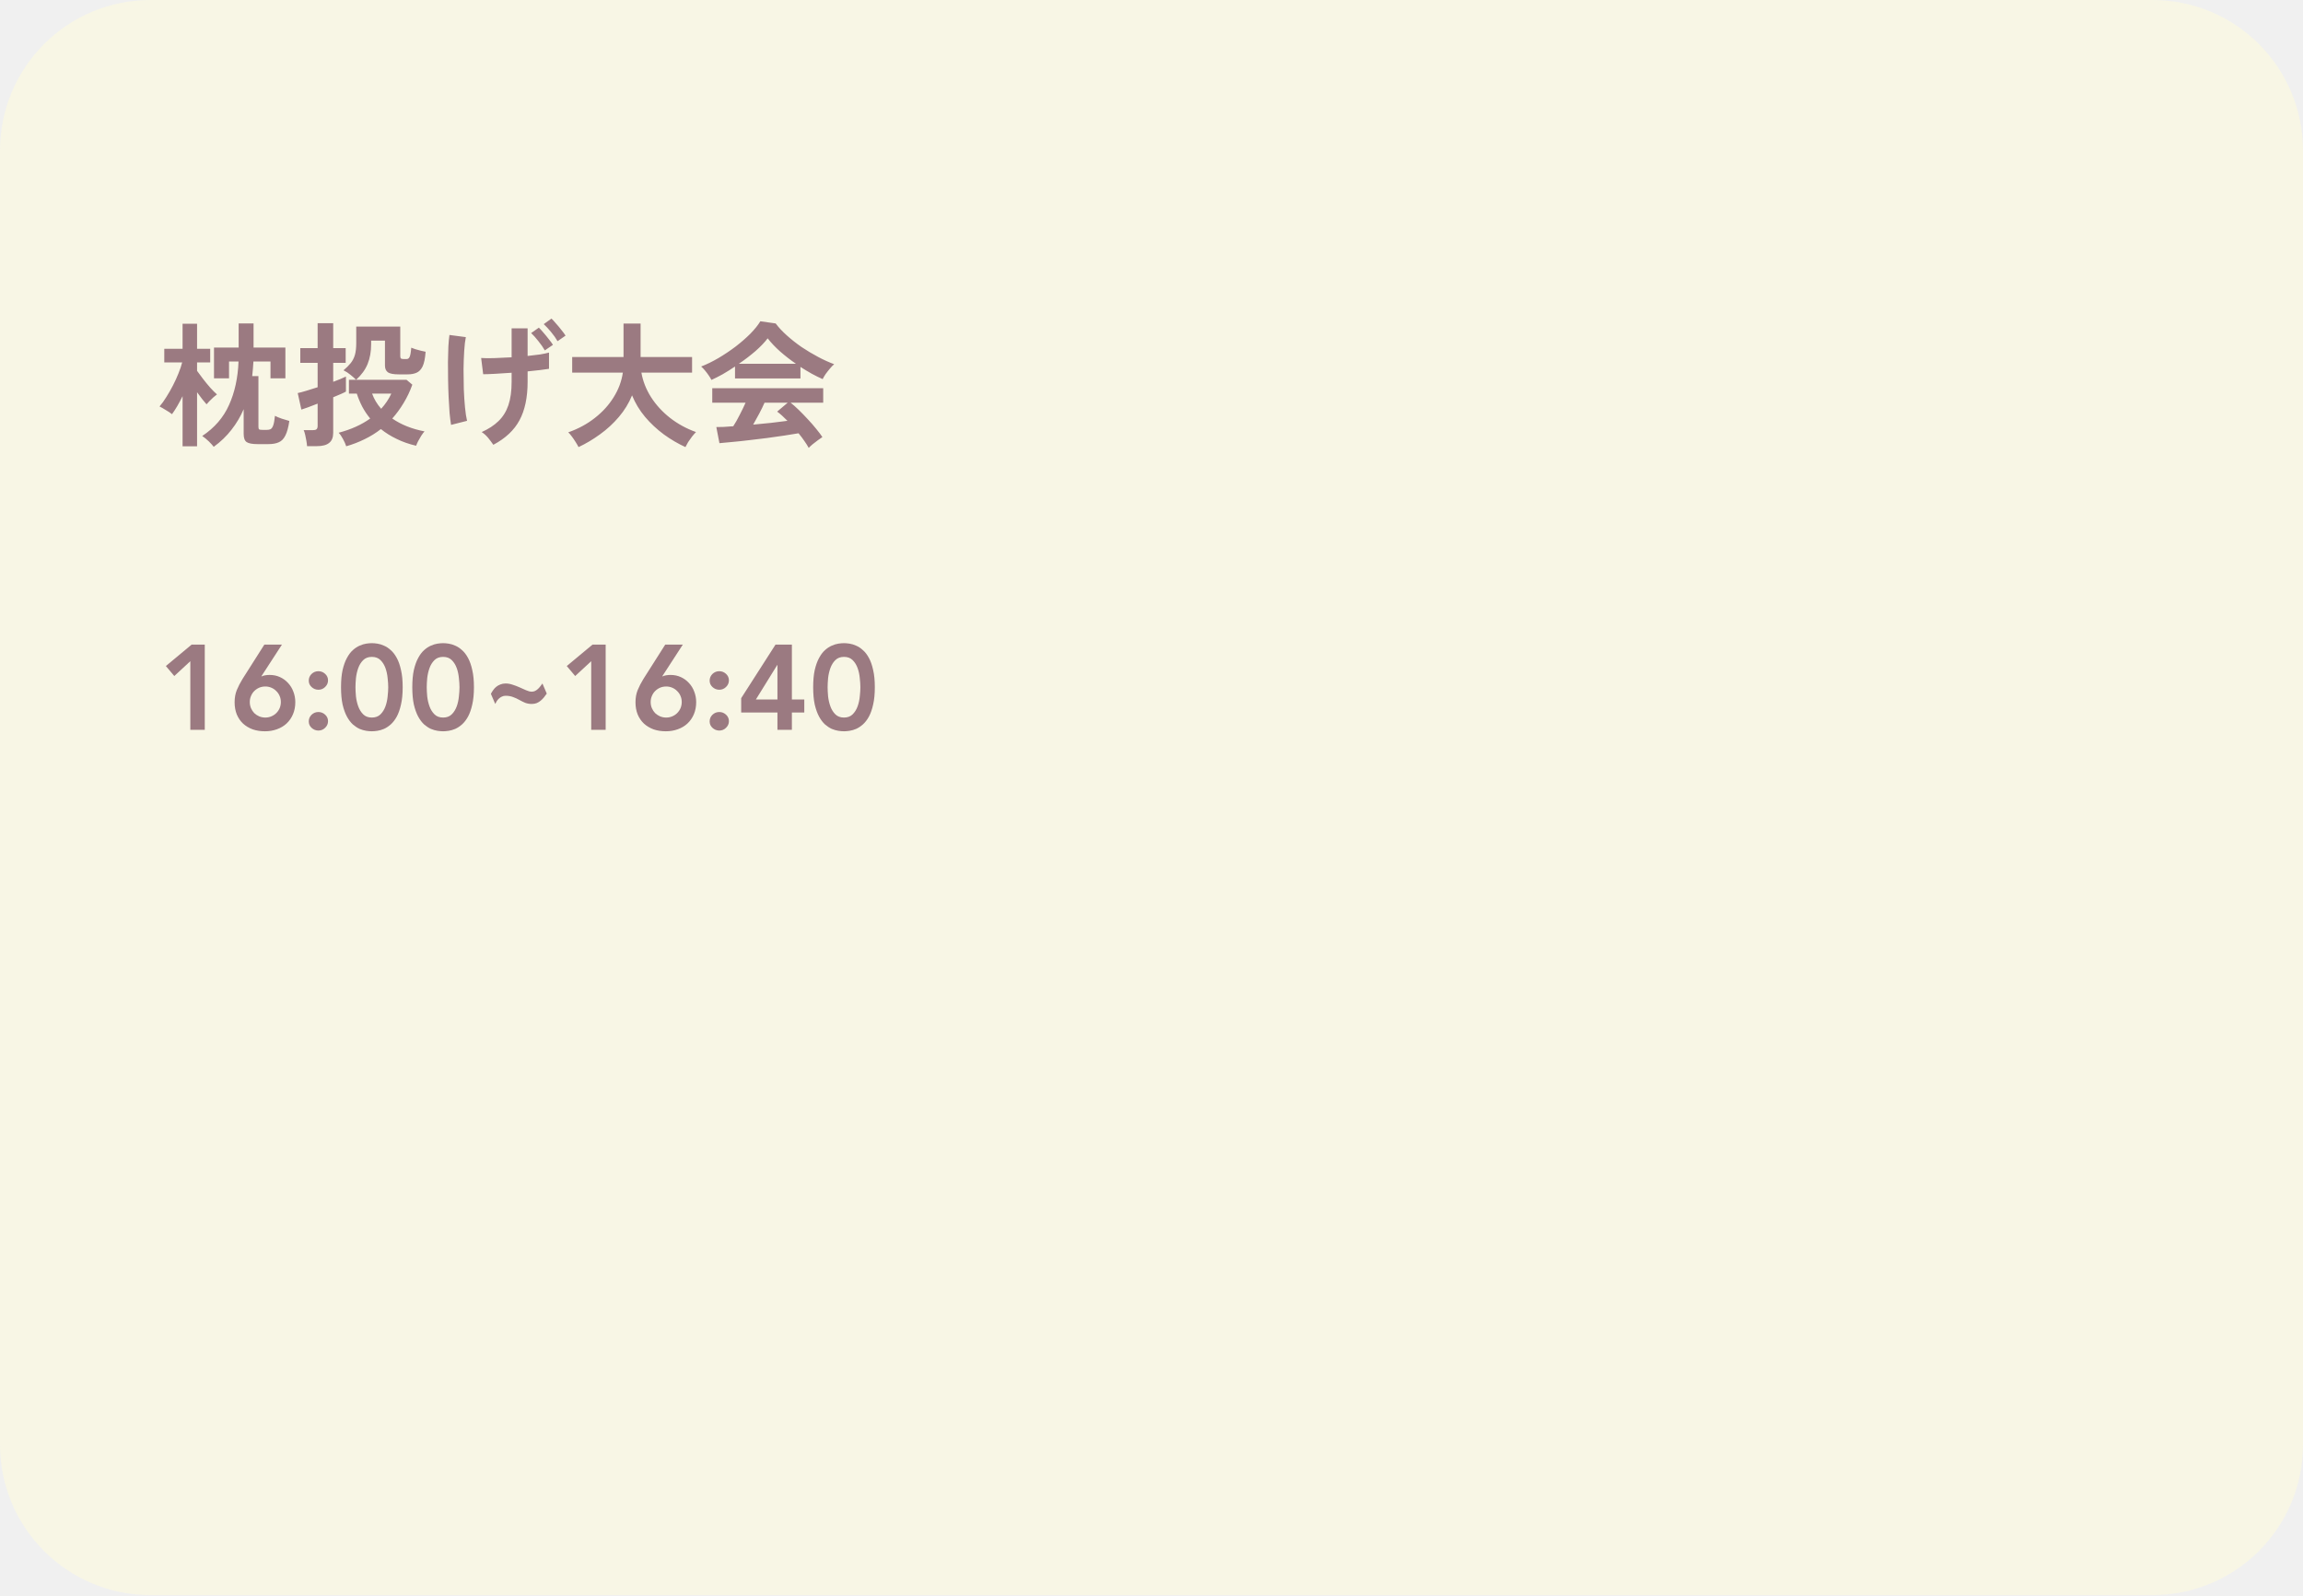
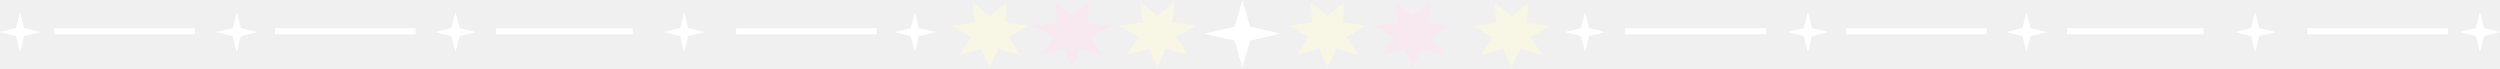
- <svg xmlns="http://www.w3.org/2000/svg" width="306" height="212" viewBox="0 0 306 212" fill="none">
-   <rect width="306" height="212" rx="20" fill="#F8F6E5" />
-   <path d="M28.398 59.386C28.266 59.206 28.05 58.966 27.75 58.666C27.45 58.378 27.156 58.138 26.868 57.946C28.5 56.866 29.688 55.492 30.432 53.824C31.188 52.156 31.608 50.23 31.692 48.046H30.432V50.278H28.434V46.192H31.71V42.988H33.69V46.192H37.92V50.278H35.94V48.046H33.672C33.636 48.706 33.582 49.354 33.51 49.99H34.338V56.722C34.338 56.89 34.368 57.004 34.428 57.064C34.5 57.112 34.668 57.136 34.932 57.136H35.418C35.634 57.136 35.808 57.106 35.94 57.046C36.084 56.974 36.204 56.806 36.3 56.542C36.396 56.278 36.474 55.852 36.534 55.264C36.75 55.384 37.05 55.51 37.434 55.642C37.83 55.774 38.166 55.876 38.442 55.948C38.322 56.788 38.148 57.43 37.92 57.874C37.704 58.318 37.416 58.618 37.056 58.774C36.696 58.942 36.234 59.026 35.67 59.026H34.212C33.528 59.026 33.048 58.936 32.772 58.756C32.508 58.576 32.376 58.21 32.376 57.658V54.382C31.956 55.366 31.416 56.278 30.756 57.118C30.108 57.958 29.322 58.714 28.398 59.386ZM24.258 59.314V52.654C24.03 53.11 23.796 53.548 23.556 53.968C23.316 54.376 23.082 54.736 22.854 55.048C22.65 54.88 22.38 54.7 22.044 54.508C21.72 54.304 21.438 54.142 21.198 54.022C21.51 53.662 21.816 53.236 22.116 52.744C22.428 52.252 22.722 51.736 22.998 51.196C23.274 50.656 23.514 50.128 23.718 49.612C23.934 49.084 24.096 48.604 24.204 48.172H21.828V46.354H24.258V43.024H26.184V46.354H27.93V48.172H26.184V49.288C26.388 49.576 26.646 49.924 26.958 50.332C27.27 50.74 27.594 51.136 27.93 51.52C28.266 51.892 28.566 52.192 28.83 52.42C28.71 52.504 28.554 52.63 28.362 52.798C28.182 52.966 28.002 53.14 27.822 53.32C27.654 53.488 27.528 53.626 27.444 53.734C27.288 53.566 27.096 53.338 26.868 53.05C26.652 52.762 26.424 52.456 26.184 52.132V59.314H24.258ZM46.002 59.314C45.918 59.038 45.774 58.714 45.57 58.342C45.378 57.982 45.186 57.706 44.994 57.514C46.638 57.082 48.036 56.452 49.188 55.624C48.78 55.132 48.426 54.604 48.126 54.04C47.838 53.476 47.598 52.9 47.406 52.312H46.362V50.476H47.316C47.112 50.272 46.86 50.05 46.56 49.81C46.272 49.57 45.966 49.372 45.642 49.216C46.026 48.892 46.344 48.574 46.596 48.262C46.848 47.95 47.034 47.59 47.154 47.182C47.274 46.762 47.334 46.234 47.334 45.598V43.402H53.184V47.344C53.184 47.488 53.214 47.59 53.274 47.65C53.346 47.698 53.484 47.722 53.688 47.722H54.012C54.204 47.722 54.342 47.626 54.426 47.434C54.522 47.242 54.594 46.834 54.642 46.21C54.774 46.27 54.954 46.336 55.182 46.408C55.41 46.48 55.65 46.546 55.902 46.606C56.154 46.666 56.37 46.714 56.55 46.75C56.49 47.614 56.358 48.262 56.154 48.694C55.95 49.114 55.68 49.396 55.344 49.54C55.02 49.684 54.624 49.756 54.156 49.756H52.986C52.29 49.756 51.81 49.666 51.546 49.486C51.282 49.294 51.15 48.994 51.15 48.586V45.274H49.314V45.742C49.314 46.726 49.158 47.602 48.846 48.37C48.534 49.138 48.024 49.84 47.316 50.476H54.012L54.786 51.124C54.474 52 54.09 52.81 53.634 53.554C53.19 54.298 52.686 54.988 52.122 55.624C53.298 56.44 54.726 57.01 56.406 57.334C56.274 57.478 56.13 57.67 55.974 57.91C55.83 58.15 55.692 58.39 55.56 58.63C55.44 58.87 55.35 59.074 55.29 59.242C54.354 59.026 53.496 58.726 52.716 58.342C51.936 57.97 51.234 57.532 50.61 57.028C49.95 57.544 49.236 57.988 48.468 58.36C47.7 58.744 46.878 59.062 46.002 59.314ZM40.8 59.296C40.788 59.104 40.758 58.87 40.71 58.594C40.662 58.318 40.608 58.048 40.548 57.784C40.488 57.52 40.422 57.316 40.35 57.172H41.538C41.778 57.172 41.946 57.136 42.042 57.064C42.15 56.98 42.204 56.824 42.204 56.596V53.644C41.724 53.836 41.286 54.004 40.89 54.148C40.494 54.28 40.212 54.376 40.044 54.436L39.558 52.24C39.858 52.18 40.242 52.078 40.71 51.934C41.19 51.79 41.688 51.634 42.204 51.466V48.226H39.9V46.264H42.204V42.952H44.274V46.264H45.93V48.226H44.274V50.746C44.622 50.614 44.946 50.488 45.246 50.368C45.546 50.236 45.786 50.128 45.966 50.044V52.042C45.822 52.126 45.6 52.234 45.3 52.366C45 52.498 44.658 52.642 44.274 52.798V57.514C44.274 58.138 44.094 58.588 43.734 58.864C43.386 59.152 42.846 59.296 42.114 59.296H40.8ZM50.646 54.328C51.198 53.728 51.648 53.056 51.996 52.312H49.44C49.704 53.044 50.106 53.716 50.646 54.328ZM65.55 59.116C65.334 58.804 65.1 58.492 64.848 58.18C64.596 57.88 64.314 57.628 64.002 57.424C64.914 57.016 65.658 56.53 66.234 55.966C66.822 55.402 67.26 54.7 67.548 53.86C67.836 53.008 67.98 51.97 67.98 50.746V49.54C67.188 49.6 66.444 49.648 65.748 49.684C65.064 49.72 64.548 49.738 64.2 49.738L63.93 47.578C64.362 47.614 64.944 47.62 65.676 47.596C66.408 47.572 67.176 47.536 67.98 47.488V43.636H70.104V47.308C70.704 47.248 71.25 47.182 71.742 47.11C72.246 47.026 72.648 46.942 72.948 46.858V49.018C72.672 49.066 72.282 49.12 71.778 49.18C71.274 49.24 70.716 49.3 70.104 49.36V50.746C70.104 52.822 69.744 54.526 69.024 55.858C68.316 57.178 67.158 58.264 65.55 59.116ZM59.934 56.47C59.862 56.05 59.796 55.528 59.736 54.904C59.688 54.268 59.646 53.572 59.61 52.816C59.574 52.06 59.55 51.28 59.538 50.476C59.526 49.672 59.52 48.892 59.52 48.136C59.532 47.38 59.55 46.69 59.574 46.066C59.61 45.442 59.658 44.926 59.718 44.518L61.896 44.806C61.8 45.262 61.728 45.868 61.68 46.624C61.632 47.368 61.602 48.184 61.59 49.072C61.59 49.96 61.602 50.848 61.626 51.736C61.662 52.612 61.716 53.422 61.788 54.166C61.86 54.898 61.95 55.486 62.058 55.93L59.934 56.47ZM72.39 46.57C72.174 46.186 71.886 45.772 71.526 45.328C71.178 44.884 70.86 44.53 70.572 44.266L71.598 43.546C71.766 43.702 71.97 43.924 72.21 44.212C72.462 44.5 72.702 44.794 72.93 45.094C73.17 45.382 73.35 45.628 73.47 45.832L72.39 46.57ZM74.082 45.346C73.866 44.962 73.578 44.554 73.218 44.122C72.858 43.69 72.534 43.342 72.246 43.078L73.272 42.34C73.44 42.496 73.644 42.718 73.884 43.006C74.136 43.282 74.376 43.57 74.604 43.87C74.844 44.158 75.024 44.404 75.144 44.608L74.082 45.346ZM76.872 59.422C76.776 59.23 76.644 59.002 76.476 58.738C76.32 58.486 76.152 58.24 75.972 58C75.804 57.772 75.648 57.592 75.504 57.46C76.836 56.992 78.012 56.356 79.032 55.552C80.064 54.748 80.898 53.83 81.534 52.798C82.182 51.766 82.59 50.674 82.758 49.522H76.026V47.452H82.848V43.006H85.116V47.452H91.956V49.522H85.224C85.416 50.65 85.842 51.736 86.502 52.78C87.162 53.812 88.002 54.73 89.022 55.534C90.054 56.338 91.206 56.968 92.478 57.424C92.322 57.58 92.148 57.778 91.956 58.018C91.776 58.258 91.602 58.504 91.434 58.756C91.278 59.02 91.158 59.242 91.074 59.422C90.078 58.966 89.118 58.402 88.194 57.73C87.27 57.046 86.442 56.272 85.71 55.408C84.978 54.532 84.402 53.578 83.982 52.546C83.562 53.578 82.98 54.532 82.236 55.408C81.492 56.284 80.652 57.058 79.716 57.73C78.792 58.402 77.844 58.966 76.872 59.422ZM107.454 59.53C107.31 59.254 107.118 58.948 106.878 58.612C106.65 58.276 106.392 57.934 106.104 57.586C105.552 57.682 104.916 57.784 104.196 57.892C103.476 58 102.714 58.108 101.91 58.216C101.106 58.324 100.308 58.42 99.516 58.504C98.736 58.6 98.004 58.678 97.32 58.738C96.648 58.81 96.072 58.864 95.592 58.9L95.178 56.758C95.442 56.758 95.766 56.752 96.15 56.74C96.546 56.716 96.972 56.686 97.428 56.65C97.704 56.23 97.986 55.732 98.274 55.156C98.574 54.58 98.838 54.034 99.066 53.518H94.638V51.592H109.38V53.518H105.042C105.366 53.77 105.726 54.088 106.122 54.472C106.518 54.856 106.92 55.27 107.328 55.714C107.736 56.146 108.108 56.572 108.444 56.992C108.792 57.412 109.068 57.778 109.272 58.09C109.116 58.186 108.918 58.324 108.678 58.504C108.438 58.684 108.204 58.864 107.976 59.044C107.748 59.236 107.574 59.398 107.454 59.53ZM94.53 50.494C94.446 50.326 94.326 50.128 94.17 49.9C94.014 49.672 93.846 49.45 93.666 49.234C93.486 49.018 93.318 48.844 93.162 48.712C93.906 48.424 94.668 48.052 95.448 47.596C96.24 47.128 97.002 46.618 97.734 46.066C98.466 45.502 99.12 44.932 99.696 44.356C100.272 43.768 100.716 43.216 101.028 42.7L103.062 42.988C103.446 43.504 103.938 44.032 104.538 44.572C105.138 45.112 105.792 45.628 106.5 46.12C107.22 46.6 107.952 47.038 108.696 47.434C109.44 47.83 110.154 48.154 110.838 48.406C110.658 48.55 110.466 48.748 110.262 49C110.058 49.24 109.866 49.486 109.686 49.738C109.518 49.99 109.392 50.206 109.308 50.386C108.84 50.182 108.354 49.942 107.85 49.666C107.358 49.39 106.86 49.09 106.356 48.766V50.296H97.662V48.712C97.11 49.084 96.564 49.426 96.024 49.738C95.484 50.038 94.986 50.29 94.53 50.494ZM98.166 48.352H105.762C105.03 47.848 104.334 47.308 103.674 46.732C103.014 46.144 102.456 45.556 102 44.968C101.592 45.508 101.046 46.078 100.362 46.678C99.678 47.266 98.946 47.824 98.166 48.352ZM100.074 56.434C100.878 56.362 101.676 56.284 102.468 56.2C103.26 56.104 103.98 56.014 104.628 55.93C104.112 55.402 103.656 54.994 103.26 54.706L104.664 53.518H101.586C101.382 53.986 101.142 54.478 100.866 54.994C100.602 55.498 100.338 55.978 100.074 56.434Z" fill="#9B7A81" />
-   <path d="M25.288 87.88L23.16 89.848L22.04 88.52L25.464 85.672H27.208V97H25.288V87.88ZM37.461 85.672L34.741 89.864L34.773 89.896C34.89 89.832 35.045 89.784 35.237 89.752C35.439 89.72 35.637 89.704 35.829 89.704C36.33 89.704 36.789 89.8 37.205 89.992C37.621 90.184 37.978 90.445 38.277 90.776C38.586 91.107 38.821 91.491 38.981 91.928C39.151 92.365 39.237 92.829 39.237 93.32C39.237 93.907 39.135 94.44 38.933 94.92C38.73 95.4 38.447 95.811 38.085 96.152C37.733 96.483 37.306 96.739 36.805 96.92C36.314 97.101 35.781 97.192 35.205 97.192C34.607 97.192 34.063 97.107 33.573 96.936C33.082 96.755 32.655 96.499 32.293 96.168C31.941 95.837 31.663 95.432 31.461 94.952C31.269 94.472 31.173 93.933 31.173 93.336C31.173 92.739 31.269 92.2 31.461 91.72C31.663 91.229 31.919 90.733 32.229 90.232L35.125 85.672H37.461ZM33.189 93.304C33.189 93.592 33.242 93.864 33.349 94.12C33.455 94.365 33.599 94.584 33.781 94.776C33.973 94.957 34.191 95.101 34.437 95.208C34.693 95.315 34.965 95.368 35.253 95.368C35.541 95.368 35.807 95.315 36.053 95.208C36.309 95.101 36.527 94.957 36.709 94.776C36.901 94.584 37.05 94.365 37.157 94.12C37.263 93.864 37.317 93.592 37.317 93.304C37.317 93.016 37.263 92.749 37.157 92.504C37.05 92.248 36.901 92.029 36.709 91.848C36.527 91.656 36.309 91.507 36.053 91.4C35.807 91.293 35.541 91.24 35.253 91.24C34.965 91.24 34.693 91.293 34.437 91.4C34.191 91.507 33.973 91.656 33.781 91.848C33.599 92.029 33.455 92.248 33.349 92.504C33.242 92.749 33.189 93.016 33.189 93.304ZM41.026 95.88C41.026 95.539 41.148 95.245 41.394 95C41.65 94.755 41.953 94.632 42.306 94.632C42.647 94.632 42.946 94.749 43.202 94.984C43.458 95.219 43.586 95.507 43.586 95.848C43.586 96.189 43.458 96.483 43.202 96.728C42.956 96.973 42.657 97.096 42.306 97.096C42.135 97.096 41.969 97.064 41.809 97C41.66 96.936 41.527 96.851 41.41 96.744C41.292 96.637 41.196 96.509 41.121 96.36C41.057 96.211 41.026 96.051 41.026 95.88ZM41.026 90.456C41.026 90.115 41.148 89.821 41.394 89.576C41.65 89.331 41.953 89.208 42.306 89.208C42.647 89.208 42.946 89.325 43.202 89.56C43.458 89.795 43.586 90.083 43.586 90.424C43.586 90.765 43.458 91.059 43.202 91.304C42.956 91.549 42.657 91.672 42.306 91.672C42.135 91.672 41.969 91.64 41.809 91.576C41.66 91.512 41.527 91.427 41.41 91.32C41.292 91.213 41.196 91.085 41.121 90.936C41.057 90.787 41.026 90.627 41.026 90.456ZM45.312 91.336C45.312 90.44 45.381 89.677 45.52 89.048C45.669 88.408 45.861 87.875 46.096 87.448C46.331 87.011 46.592 86.664 46.88 86.408C47.178 86.141 47.477 85.944 47.776 85.816C48.085 85.677 48.379 85.587 48.656 85.544C48.944 85.501 49.194 85.48 49.408 85.48C49.621 85.48 49.867 85.501 50.144 85.544C50.432 85.587 50.725 85.677 51.024 85.816C51.333 85.944 51.632 86.141 51.92 86.408C52.218 86.664 52.485 87.011 52.72 87.448C52.955 87.875 53.141 88.408 53.28 89.048C53.429 89.677 53.504 90.44 53.504 91.336C53.504 92.232 53.429 93 53.28 93.64C53.141 94.269 52.955 94.803 52.72 95.24C52.485 95.667 52.218 96.013 51.92 96.28C51.632 96.536 51.333 96.733 51.024 96.872C50.725 97 50.432 97.085 50.144 97.128C49.867 97.171 49.621 97.192 49.408 97.192C49.194 97.192 48.944 97.171 48.656 97.128C48.379 97.085 48.085 97 47.776 96.872C47.477 96.733 47.178 96.536 46.88 96.28C46.592 96.013 46.331 95.667 46.096 95.24C45.861 94.803 45.669 94.269 45.52 93.64C45.381 93 45.312 92.232 45.312 91.336ZM47.232 91.336C47.232 91.688 47.253 92.099 47.296 92.568C47.349 93.027 47.45 93.464 47.6 93.88C47.749 94.296 47.968 94.648 48.256 94.936C48.544 95.224 48.928 95.368 49.408 95.368C49.888 95.368 50.272 95.224 50.56 94.936C50.848 94.648 51.066 94.296 51.216 93.88C51.365 93.464 51.461 93.027 51.504 92.568C51.557 92.099 51.584 91.688 51.584 91.336C51.584 90.984 51.557 90.579 51.504 90.12C51.461 89.651 51.365 89.208 51.216 88.792C51.066 88.376 50.848 88.024 50.56 87.736C50.272 87.448 49.888 87.304 49.408 87.304C48.928 87.304 48.544 87.448 48.256 87.736C47.968 88.024 47.749 88.376 47.6 88.792C47.45 89.208 47.349 89.651 47.296 90.12C47.253 90.579 47.232 90.984 47.232 91.336ZM54.781 91.336C54.781 90.44 54.85 89.677 54.989 89.048C55.138 88.408 55.33 87.875 55.565 87.448C55.799 87.011 56.061 86.664 56.349 86.408C56.647 86.141 56.946 85.944 57.245 85.816C57.554 85.677 57.847 85.587 58.125 85.544C58.413 85.501 58.663 85.48 58.877 85.48C59.09 85.48 59.335 85.501 59.613 85.544C59.901 85.587 60.194 85.677 60.493 85.816C60.802 85.944 61.101 86.141 61.389 86.408C61.687 86.664 61.954 87.011 62.189 87.448C62.423 87.875 62.61 88.408 62.749 89.048C62.898 89.677 62.973 90.44 62.973 91.336C62.973 92.232 62.898 93 62.749 93.64C62.61 94.269 62.423 94.803 62.189 95.24C61.954 95.667 61.687 96.013 61.389 96.28C61.101 96.536 60.802 96.733 60.493 96.872C60.194 97 59.901 97.085 59.613 97.128C59.335 97.171 59.09 97.192 58.877 97.192C58.663 97.192 58.413 97.171 58.125 97.128C57.847 97.085 57.554 97 57.245 96.872C56.946 96.733 56.647 96.536 56.349 96.28C56.061 96.013 55.799 95.667 55.565 95.24C55.33 94.803 55.138 94.269 54.989 93.64C54.85 93 54.781 92.232 54.781 91.336ZM56.701 91.336C56.701 91.688 56.722 92.099 56.765 92.568C56.818 93.027 56.919 93.464 57.069 93.88C57.218 94.296 57.437 94.648 57.725 94.936C58.013 95.224 58.397 95.368 58.877 95.368C59.357 95.368 59.741 95.224 60.029 94.936C60.317 94.648 60.535 94.296 60.685 93.88C60.834 93.464 60.93 93.027 60.973 92.568C61.026 92.099 61.053 91.688 61.053 91.336C61.053 90.984 61.026 90.579 60.973 90.12C60.93 89.651 60.834 89.208 60.685 88.792C60.535 88.376 60.317 88.024 60.029 87.736C59.741 87.448 59.357 87.304 58.877 87.304C58.397 87.304 58.013 87.448 57.725 87.736C57.437 88.024 57.218 88.376 57.069 88.792C56.919 89.208 56.818 89.651 56.765 90.12C56.722 90.579 56.701 90.984 56.701 91.336ZM72.649 92.184C72.532 92.355 72.404 92.525 72.265 92.696C72.137 92.856 71.993 93 71.833 93.128C71.684 93.256 71.508 93.363 71.305 93.448C71.113 93.523 70.895 93.56 70.649 93.56C70.351 93.56 70.068 93.512 69.801 93.416C69.545 93.309 69.284 93.181 69.017 93.032C68.761 92.883 68.484 92.755 68.185 92.648C67.887 92.531 67.551 92.472 67.177 92.472C66.996 92.472 66.831 92.509 66.681 92.584C66.543 92.648 66.415 92.733 66.297 92.84C66.191 92.936 66.095 93.048 66.009 93.176C65.935 93.304 65.865 93.432 65.801 93.56L65.225 92.216C65.311 92.045 65.412 91.88 65.529 91.72C65.647 91.549 65.785 91.4 65.945 91.272C66.105 91.144 66.287 91.043 66.489 90.968C66.692 90.883 66.921 90.84 67.177 90.84C67.487 90.84 67.796 90.893 68.105 91C68.415 91.096 68.724 91.213 69.033 91.352C69.332 91.48 69.62 91.608 69.897 91.736C70.185 91.864 70.436 91.928 70.649 91.928C70.809 91.928 70.959 91.896 71.097 91.832C71.236 91.757 71.359 91.672 71.465 91.576C71.583 91.469 71.689 91.352 71.785 91.224C71.881 91.096 71.977 90.968 72.073 90.84L72.649 92.184ZM78.554 87.88L76.426 89.848L75.306 88.52L78.73 85.672H80.474V97H78.554V87.88ZM90.726 85.672L88.006 89.864L88.038 89.896C88.156 89.832 88.31 89.784 88.502 89.752C88.705 89.72 88.902 89.704 89.094 89.704C89.596 89.704 90.054 89.8 90.47 89.992C90.886 90.184 91.244 90.445 91.542 90.776C91.852 91.107 92.086 91.491 92.246 91.928C92.417 92.365 92.502 92.829 92.502 93.32C92.502 93.907 92.401 94.44 92.198 94.92C91.996 95.4 91.713 95.811 91.35 96.152C90.998 96.483 90.572 96.739 90.07 96.92C89.58 97.101 89.046 97.192 88.47 97.192C87.873 97.192 87.329 97.107 86.838 96.936C86.348 96.755 85.921 96.499 85.558 96.168C85.206 95.837 84.929 95.432 84.726 94.952C84.534 94.472 84.438 93.933 84.438 93.336C84.438 92.739 84.534 92.2 84.726 91.72C84.929 91.229 85.185 90.733 85.494 90.232L88.39 85.672H90.726ZM86.454 93.304C86.454 93.592 86.508 93.864 86.614 94.12C86.721 94.365 86.865 94.584 87.046 94.776C87.238 94.957 87.457 95.101 87.702 95.208C87.958 95.315 88.23 95.368 88.518 95.368C88.806 95.368 89.073 95.315 89.318 95.208C89.574 95.101 89.793 94.957 89.974 94.776C90.166 94.584 90.316 94.365 90.422 94.12C90.529 93.864 90.582 93.592 90.582 93.304C90.582 93.016 90.529 92.749 90.422 92.504C90.316 92.248 90.166 92.029 89.974 91.848C89.793 91.656 89.574 91.507 89.318 91.4C89.073 91.293 88.806 91.24 88.518 91.24C88.23 91.24 87.958 91.293 87.702 91.4C87.457 91.507 87.238 91.656 87.046 91.848C86.865 92.029 86.721 92.248 86.614 92.504C86.508 92.749 86.454 93.016 86.454 93.304ZM94.291 95.88C94.291 95.539 94.414 95.245 94.659 95C94.915 94.755 95.219 94.632 95.571 94.632C95.912 94.632 96.211 94.749 96.467 94.984C96.723 95.219 96.851 95.507 96.851 95.848C96.851 96.189 96.723 96.483 96.467 96.728C96.222 96.973 95.923 97.096 95.571 97.096C95.4 97.096 95.235 97.064 95.075 97C94.926 96.936 94.793 96.851 94.675 96.744C94.558 96.637 94.462 96.509 94.387 96.36C94.323 96.211 94.291 96.051 94.291 95.88ZM94.291 90.456C94.291 90.115 94.414 89.821 94.659 89.576C94.915 89.331 95.219 89.208 95.571 89.208C95.912 89.208 96.211 89.325 96.467 89.56C96.723 89.795 96.851 90.083 96.851 90.424C96.851 90.765 96.723 91.059 96.467 91.304C96.222 91.549 95.923 91.672 95.571 91.672C95.4 91.672 95.235 91.64 95.075 91.576C94.926 91.512 94.793 91.427 94.675 91.32C94.558 91.213 94.462 91.085 94.387 90.936C94.323 90.787 94.291 90.627 94.291 90.456ZM103.298 94.696H98.481V92.792L103.042 85.672H105.218V92.968H106.866V94.696H105.218V97H103.298V94.696ZM103.298 88.392H103.266L100.434 92.968H103.298V88.392ZM108.046 91.336C108.046 90.44 108.116 89.677 108.254 89.048C108.404 88.408 108.596 87.875 108.83 87.448C109.065 87.011 109.326 86.664 109.614 86.408C109.913 86.141 110.212 85.944 110.51 85.816C110.82 85.677 111.113 85.587 111.39 85.544C111.678 85.501 111.929 85.48 112.142 85.48C112.356 85.48 112.601 85.501 112.878 85.544C113.166 85.587 113.46 85.677 113.758 85.816C114.068 85.944 114.366 86.141 114.654 86.408C114.953 86.664 115.22 87.011 115.454 87.448C115.689 87.875 115.876 88.408 116.014 89.048C116.164 89.677 116.238 90.44 116.238 91.336C116.238 92.232 116.164 93 116.014 93.64C115.876 94.269 115.689 94.803 115.454 95.24C115.22 95.667 114.953 96.013 114.654 96.28C114.366 96.536 114.068 96.733 113.758 96.872C113.46 97 113.166 97.085 112.878 97.128C112.601 97.171 112.356 97.192 112.142 97.192C111.929 97.192 111.678 97.171 111.39 97.128C111.113 97.085 110.82 97 110.51 96.872C110.212 96.733 109.913 96.536 109.614 96.28C109.326 96.013 109.065 95.667 108.83 95.24C108.596 94.803 108.404 94.269 108.254 93.64C108.116 93 108.046 92.232 108.046 91.336ZM109.966 91.336C109.966 91.688 109.988 92.099 110.03 92.568C110.084 93.027 110.185 93.464 110.334 93.88C110.484 94.296 110.702 94.648 110.99 94.936C111.278 95.224 111.662 95.368 112.142 95.368C112.622 95.368 113.006 95.224 113.294 94.936C113.582 94.648 113.801 94.296 113.95 93.88C114.1 93.464 114.196 93.027 114.238 92.568C114.292 92.099 114.318 91.688 114.318 91.336C114.318 90.984 114.292 90.579 114.238 90.12C114.196 89.651 114.1 89.208 113.95 88.792C113.801 88.376 113.582 88.024 113.294 87.736C113.006 87.448 112.622 87.304 112.142 87.304C111.662 87.304 111.278 87.448 110.99 87.736C110.702 88.024 110.484 88.376 110.334 88.792C110.185 89.208 110.084 89.651 110.03 90.12C109.988 90.579 109.966 90.984 109.966 91.336Z" fill="#9B7A81" />
+ <svg xmlns="http://www.w3.org/2000/svg" width="1246" height="34" viewBox="0 0 1246 34" fill="none">
+   <path d="M118 26L120.056 18.025L128 16L120.056 13.944L118 6L115.975 13.944L108 16L115.975 18.025L118 26Z" fill="white" />
+   <path d="M137.037 15.565H207.131" stroke="white" stroke-width="3" stroke-miterlimit="10" />
+   <path d="M10 26L12.056 18.025L20 16L12.056 13.944L10 6L7.975 13.944L0 16L7.975 18.025L10 26Z" fill="white" />
+   <path d="M27.037 15.565H97.131" stroke="white" stroke-width="3" stroke-miterlimit="10" />
+   <path d="M227 26L229.025 18.025L237 16L229.025 13.944L227 6L224.975 13.944L217 16L224.975 18.025L227 26Z" fill="white" />
+   <path d="M247.184 15.565H315.275" stroke="white" stroke-width="3" stroke-miterlimit="10" />
+   <path d="M341 26L343.025 18.025L351 16L343.025 13.944L341 6L338.944 13.944L331 16L338.944 18.025L341 26Z" fill="white" />
+   <path d="M456 26L458.025 18.025L466 16L458.025 13.944L456 6L453.975 13.944L446 16L453.975 18.025L456 26Z" fill="white" />
+   <path d="M366.905 15.565H436.999" stroke="white" stroke-width="3" stroke-miterlimit="10" />
+   <path d="M901 26L903.056 18.025L911 16L903.056 13.944L901 6L898.975 13.944L891 16L898.975 18.025L901 26Z" fill="white" />
+   <path d="M920.037 15.565H990.131" stroke="white" stroke-width="3" stroke-miterlimit="10" />
+   <path d="M790 26L792.056 18.025L800 16L792.056 13.944L790 6L787.975 13.944L780 16L787.975 18.025L790 26Z" fill="white" />
+   <path d="M810.037 15.565H880.131" stroke="white" stroke-width="3" stroke-miterlimit="10" />
+   <path d="M1010 26L1012.02 18.025L1020 16L1012.02 13.944L1010 6L1007.98 13.944L1000 16L1007.98 18.025L1010 26Z" fill="white" />
+   <path d="M1030.18 15.565H1098.27" stroke="white" stroke-width="3" stroke-miterlimit="10" />
+   <path d="M1124 26L1126.02 18.025L1134 16L1126.02 13.944L1124 6L1121.94 13.944L1114 16L1121.94 18.025L1124 26Z" fill="white" />
+   <path d="M1236 26L1238.02 18.025L1246 16L1238.02 13.944L1236 6L1233.98 13.944L1226 16L1233.98 18.025L1236 26Z" fill="white" />
+   <path d="M1149.91 15.565H1220" stroke="white" stroke-width="3" stroke-miterlimit="10" />
+   <path d="M619.218 33.51L623.089 20.172L638.2 16.755L623.089 13.338L619.218 1.08706e-06L615.346 13.338L600.236 16.755L615.346 20.172L619.218 33.51Z" fill="white" />
+   <path d="M661.611 33.842L665.809 24.253L676.934 27.339L671.053 18.442L680.723 12.704L669.191 11.218L670.122 0.952L661.611 8.003L653.117 0.952L654.048 11.218L642.499 12.704L652.169 18.442L646.288 27.339L657.413 24.253L661.611 33.842Z" fill="#F8F6E5" />
+   <path d="M576.825 33.842L581.023 24.253L592.148 27.339L586.267 18.442L595.938 12.704L584.388 11.218L585.32 0.952L576.825 8.003L568.314 0.952L569.245 11.218L557.713 12.704L567.383 18.442L561.502 27.339L572.627 24.253L576.825 33.842Z" fill="#F8F6E5" />
+   <path d="M493.295 33.969L497.494 24.38L508.618 27.466L502.737 18.569L512.408 12.831L500.859 11.345L501.79 1.079L493.295 8.13L484.785 1.079L485.716 11.345L474.183 12.831L483.854 18.569L477.973 27.466L489.097 24.38L493.295 33.969Z" fill="#F8F6E5" />
+   <path d="M534.301 34L538.499 24.411L549.624 27.497L543.743 18.601L553.414 12.862L541.865 11.377L542.796 1.11L534.301 8.161L525.791 1.11L526.722 11.377L515.189 12.862L524.859 18.601L518.979 27.497L530.103 24.411L534.301 34Z" fill="#F7E9EF" />
+   <path d="M704.135 34L708.333 24.411L719.457 27.497L713.576 18.601L723.247 12.862L711.698 11.377L712.629 1.11L704.135 8.161L695.624 1.11L696.555 11.377L685.022 12.862L694.693 18.601L688.812 27.497L699.936 24.411L704.135 34Z" fill="#F7E9EF" />
+   <path d="M753.359 33.969L757.557 24.38L768.682 27.466L762.801 18.569L772.472 12.831L760.922 11.345L761.854 1.079L753.359 8.13L744.848 1.079L745.779 11.345L734.247 12.831L743.917 18.569L738.036 27.466L749.161 24.38L753.359 33.969Z" fill="#F8F6E5" />
</svg>
